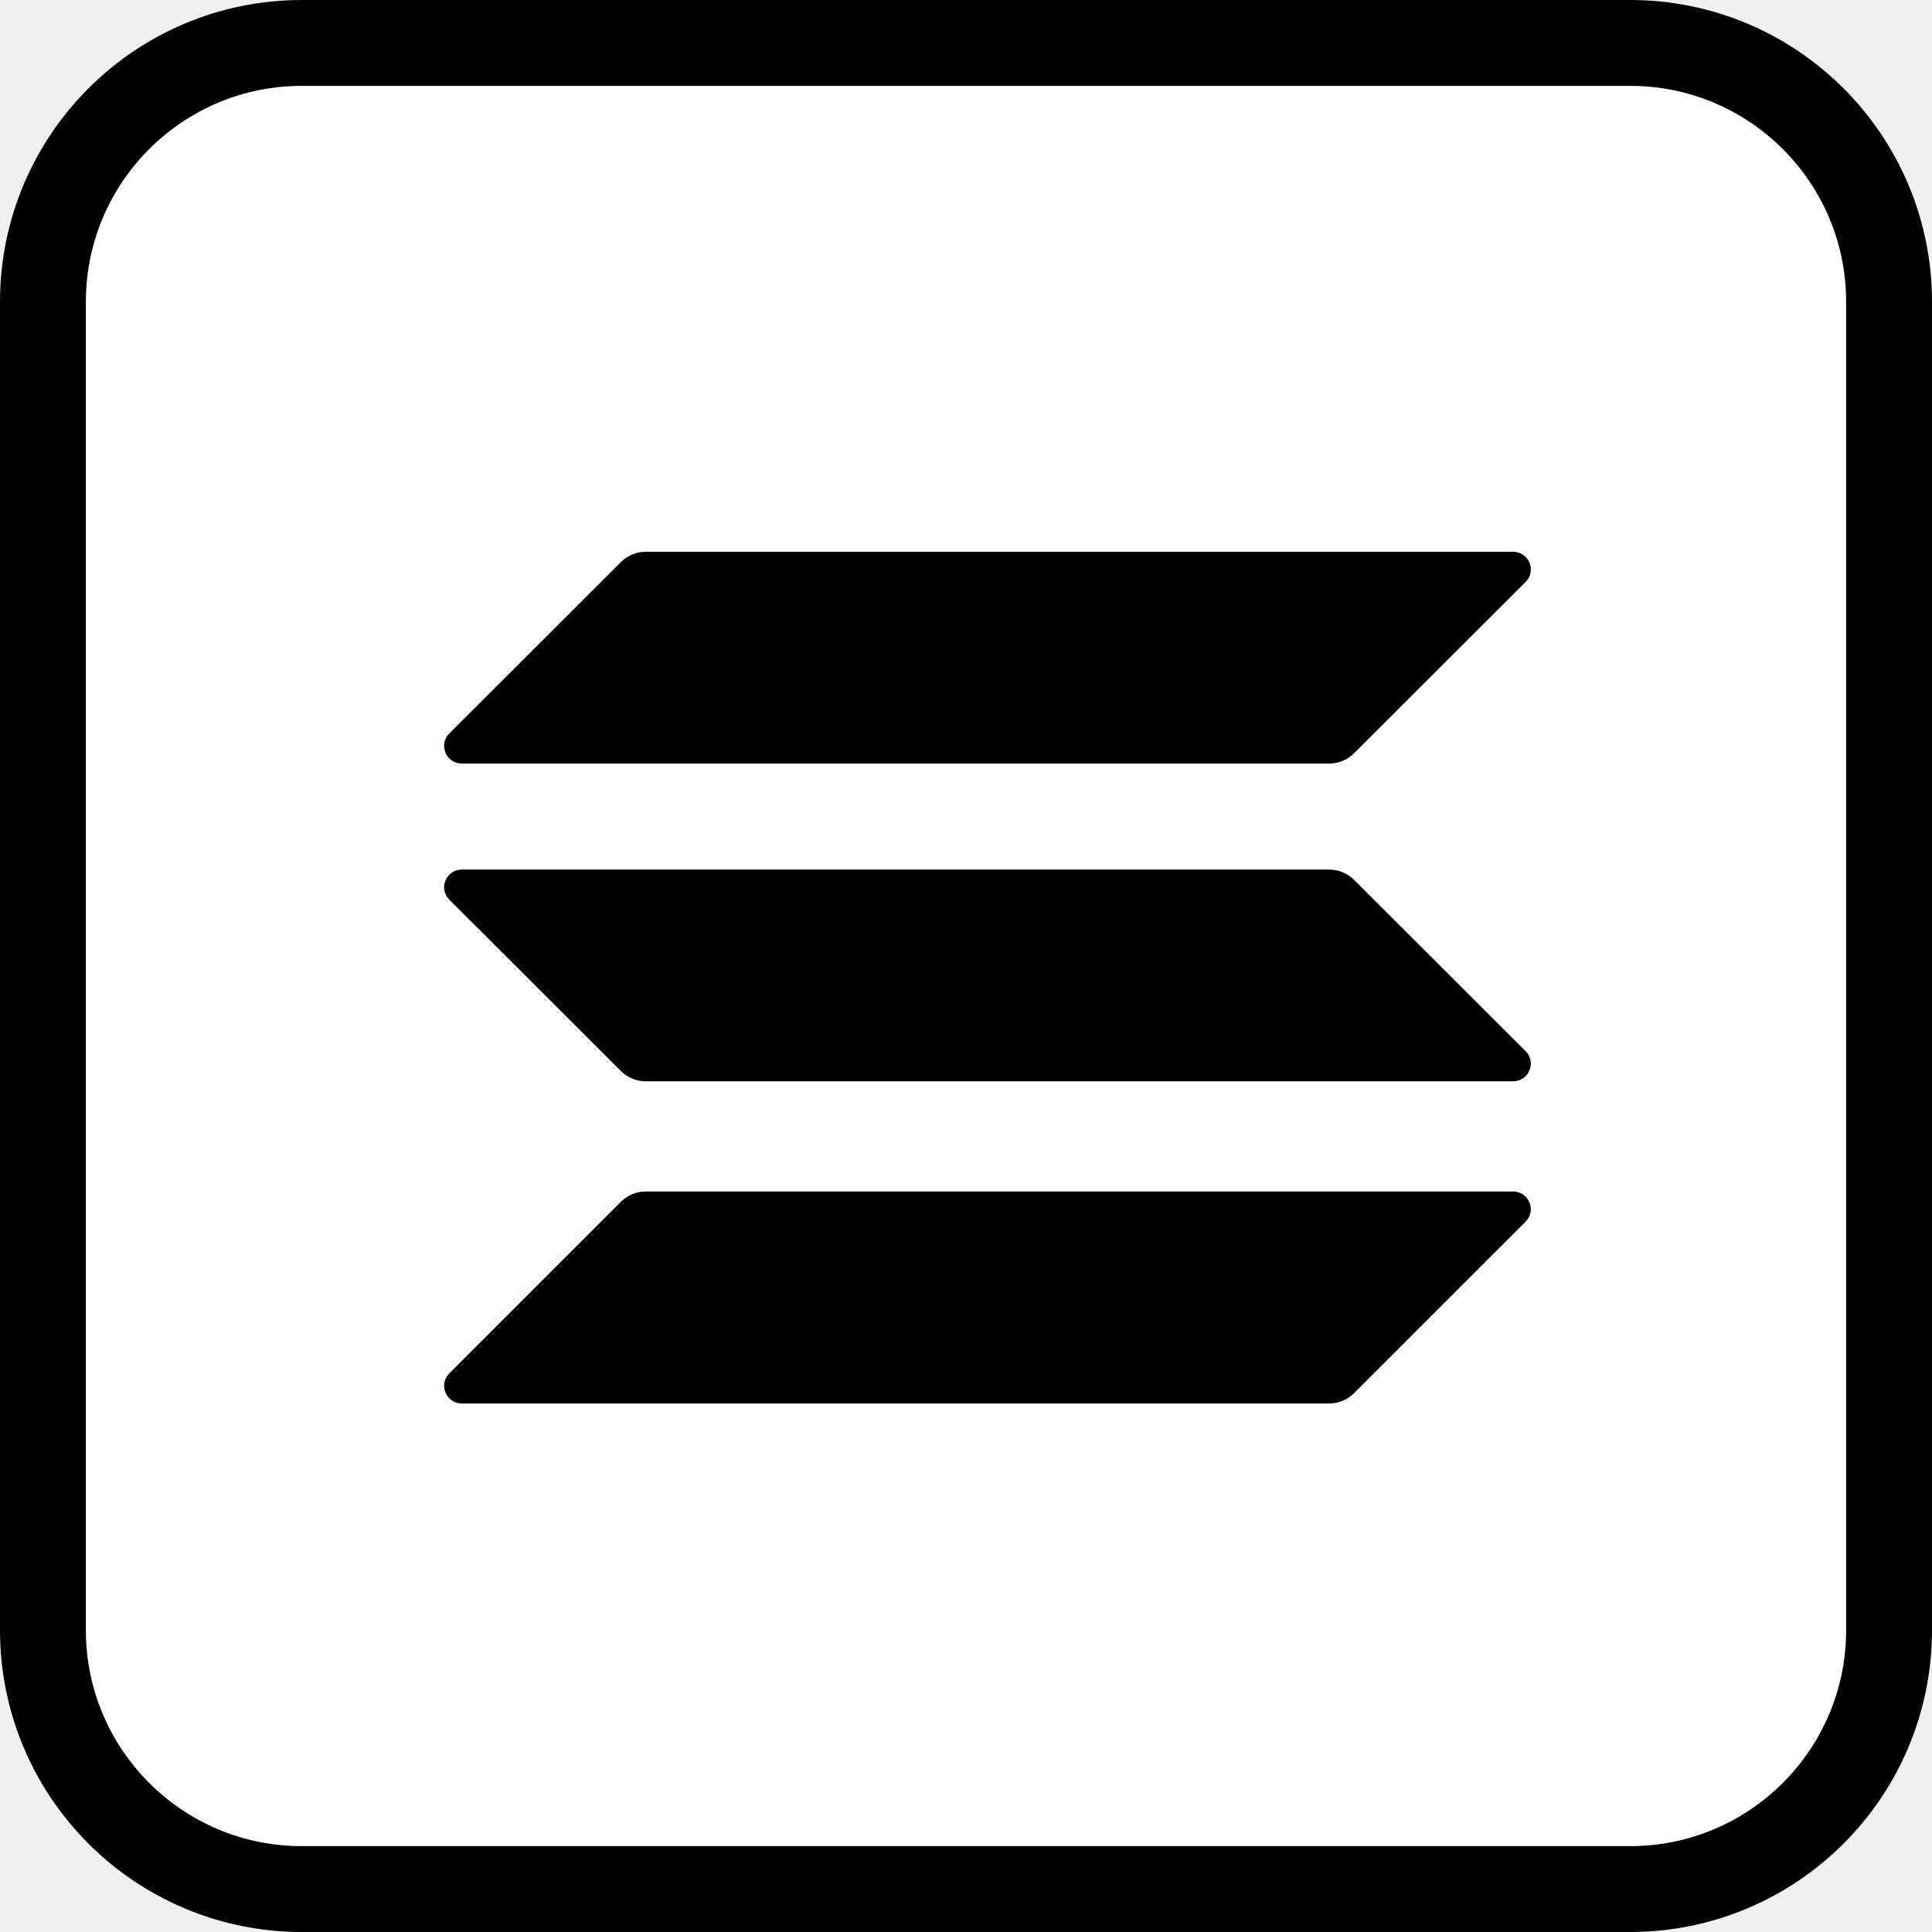
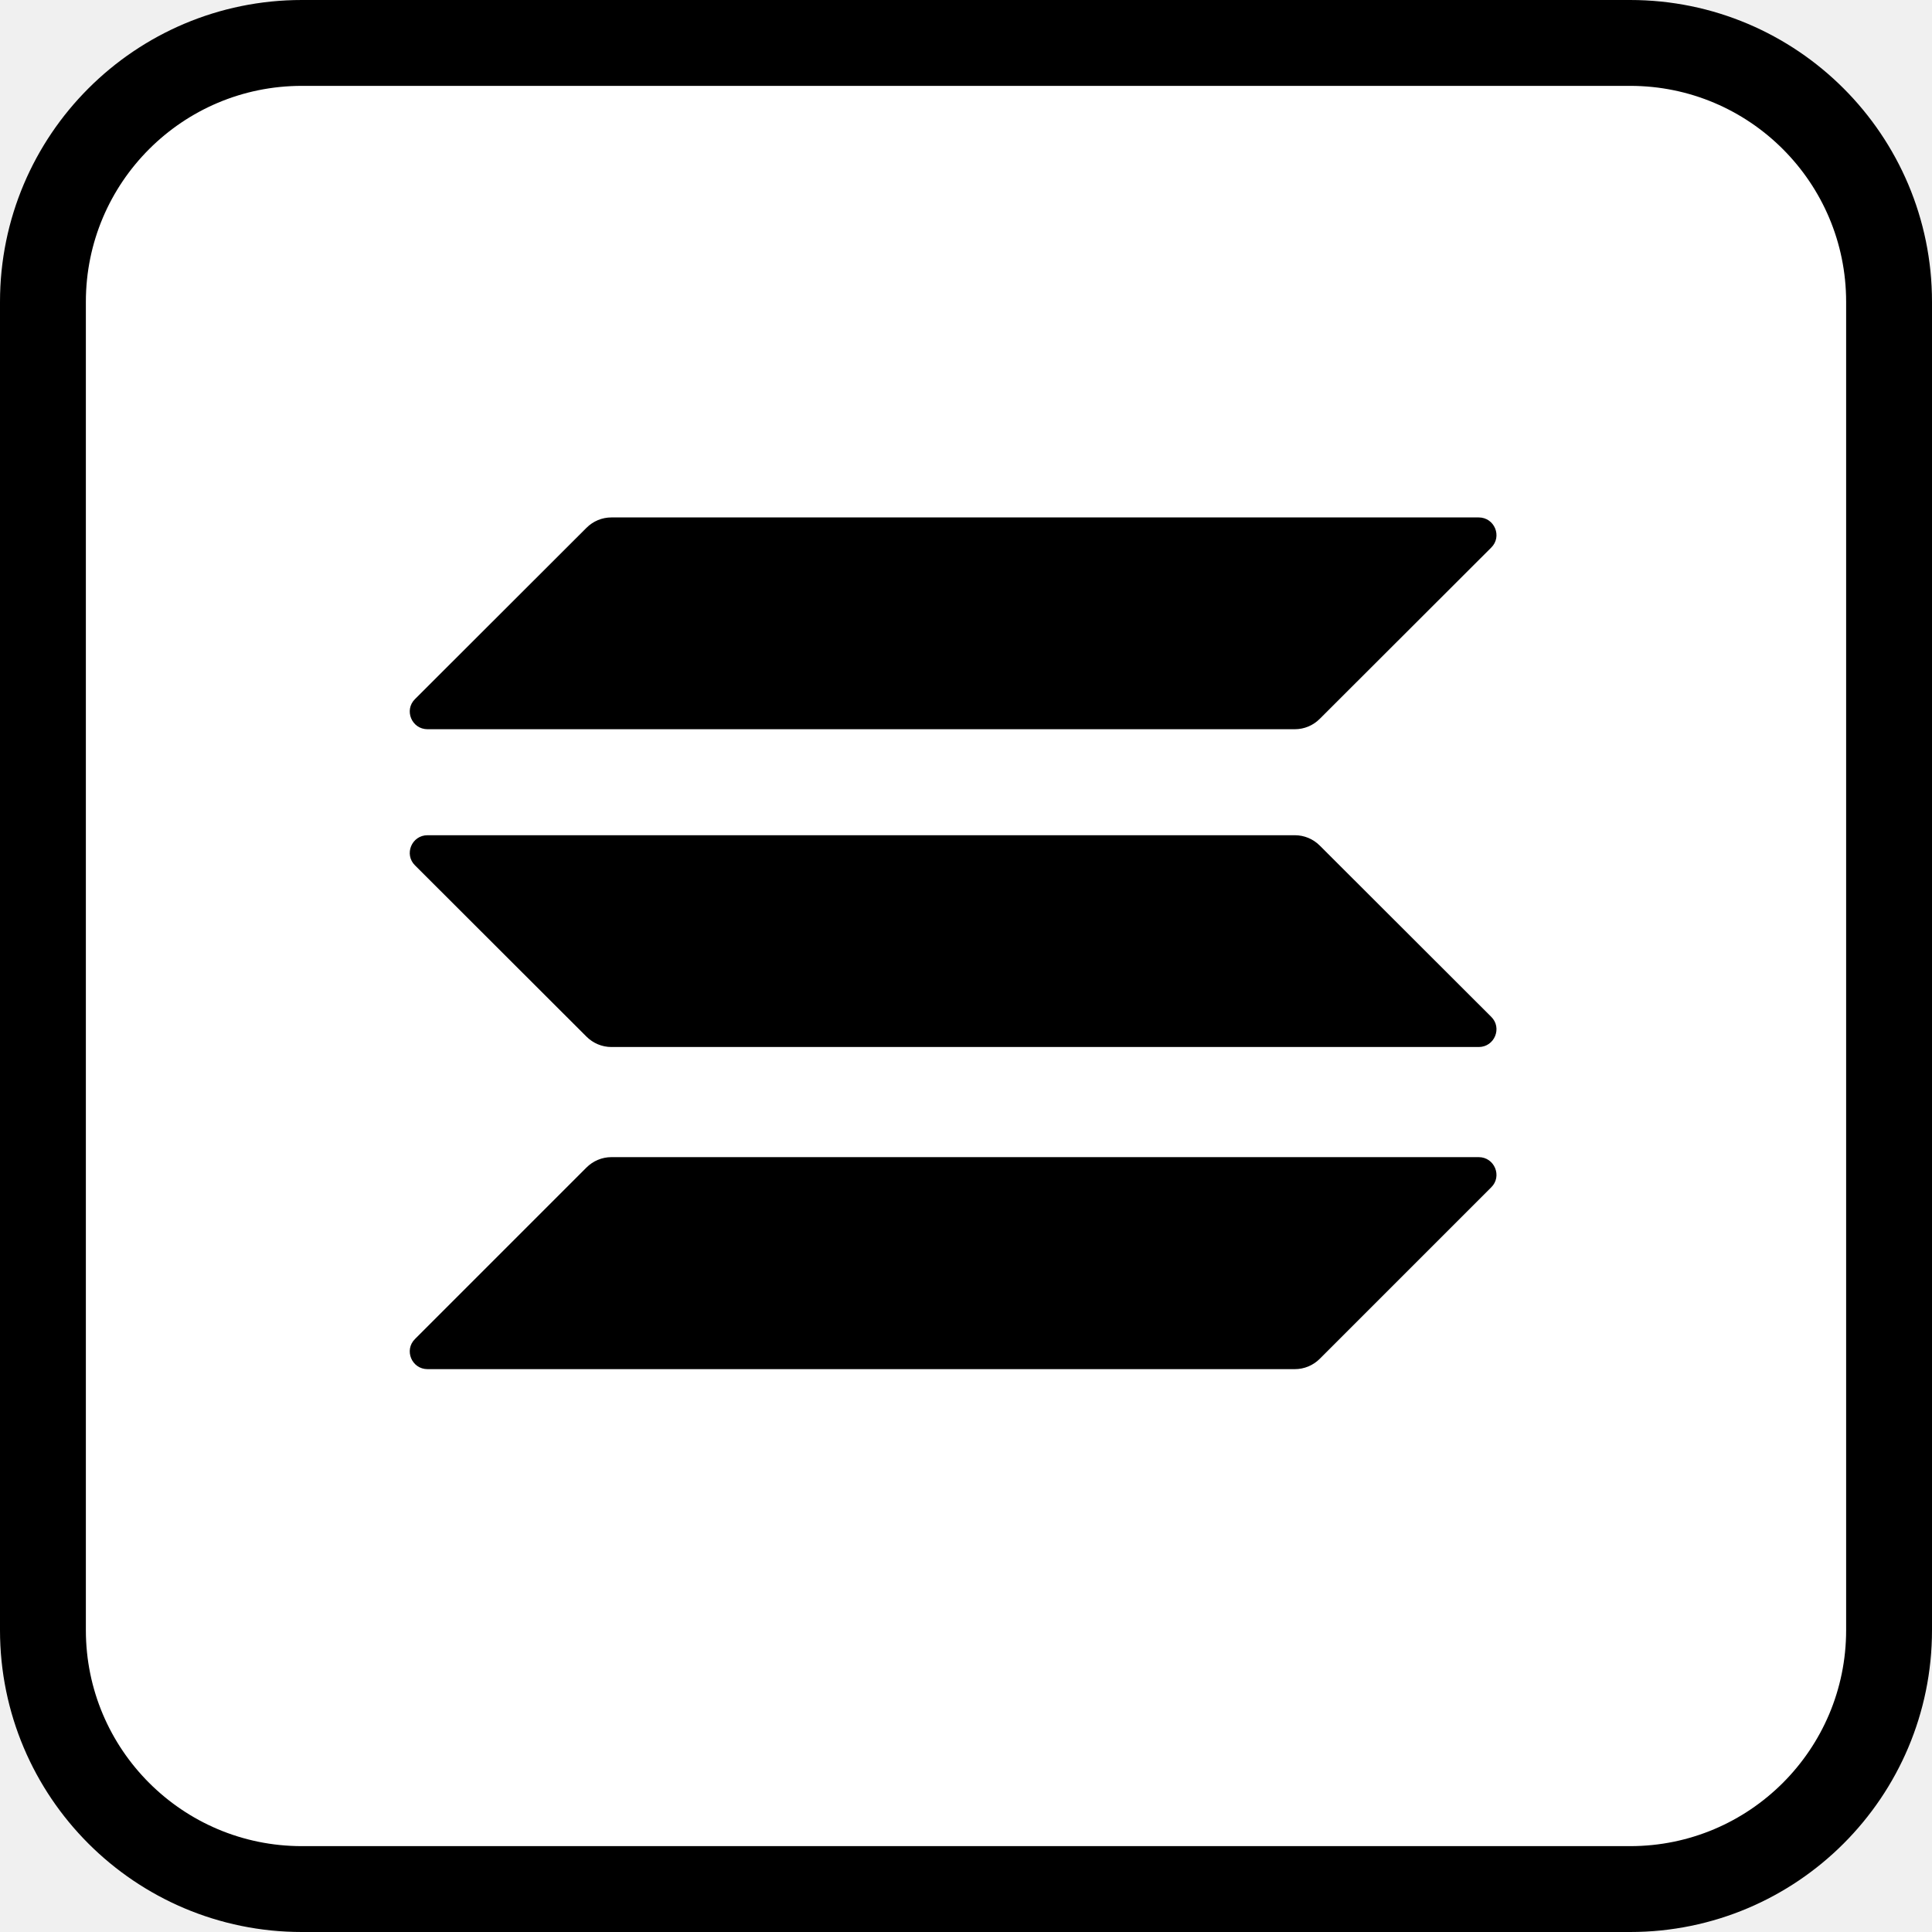
<svg xmlns="http://www.w3.org/2000/svg" width="45" height="45" viewBox="0 0 45 45" fill="none">
  <rect x="1" y="1" width="43" height="43" rx="6.031" fill="white" />
  <rect x="1" y="1" width="43" height="43" rx="6.031" stroke="black" stroke-width="2" />
-   <path d="M14.459 27.995C14.614 27.84 14.822 27.752 15.041 27.752H35.242C35.611 27.752 35.795 28.199 35.533 28.456L31.541 32.447C31.386 32.603 31.178 32.69 30.959 32.69H10.758C10.389 32.69 10.205 32.244 10.467 31.987L14.459 27.995Z" fill="black" />
-   <path d="M14.459 13.095C14.614 12.939 14.822 12.852 15.041 12.852H35.242C35.611 12.852 35.795 13.298 35.533 13.555L31.541 17.542C31.386 17.698 31.178 17.785 30.959 17.785H10.758C10.389 17.785 10.205 17.339 10.467 17.082L14.459 13.095Z" fill="black" />
-   <path d="M31.541 20.496C31.386 20.341 31.178 20.254 30.959 20.254H10.758C10.389 20.254 10.205 20.7 10.467 20.957L14.459 24.944C14.614 25.099 14.822 25.186 15.041 25.186H35.242C35.611 25.186 35.795 24.74 35.533 24.483L31.541 20.496Z" fill="black" />
+   <path d="M13.659 27.195C13.814 27.04 14.022 26.952 14.241 26.952H34.442C34.811 26.952 34.995 27.399 34.733 27.656L30.741 31.648C30.586 31.803 30.378 31.89 30.159 31.89H9.958C9.589 31.89 9.405 31.444 9.667 31.187L13.659 27.195Z" fill="black" />
+   <path d="M13.659 12.295C13.814 12.139 14.022 12.052 14.241 12.052H34.442C34.811 12.052 34.995 12.498 34.733 12.755L30.741 16.742C30.586 16.898 30.378 16.985 30.159 16.985H9.958C9.589 16.985 9.405 16.539 9.667 16.282L13.659 12.295Z" fill="black" />
+   <path d="M30.741 19.696C30.586 19.541 30.378 19.454 30.159 19.454H9.958C9.589 19.454 9.405 19.9 9.667 20.157L13.659 24.144C13.814 24.299 14.022 24.387 14.241 24.387H34.442C34.811 24.387 34.995 23.94 34.733 23.683L30.741 19.696Z" fill="black" />
</svg>
